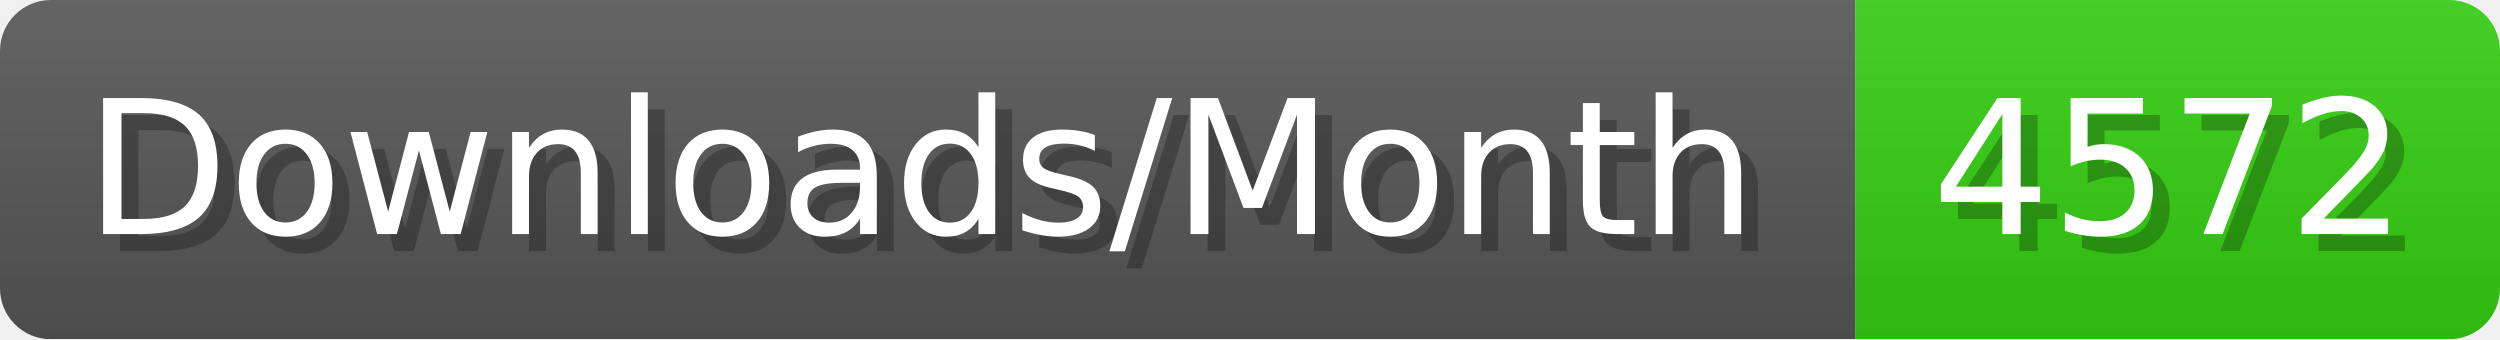
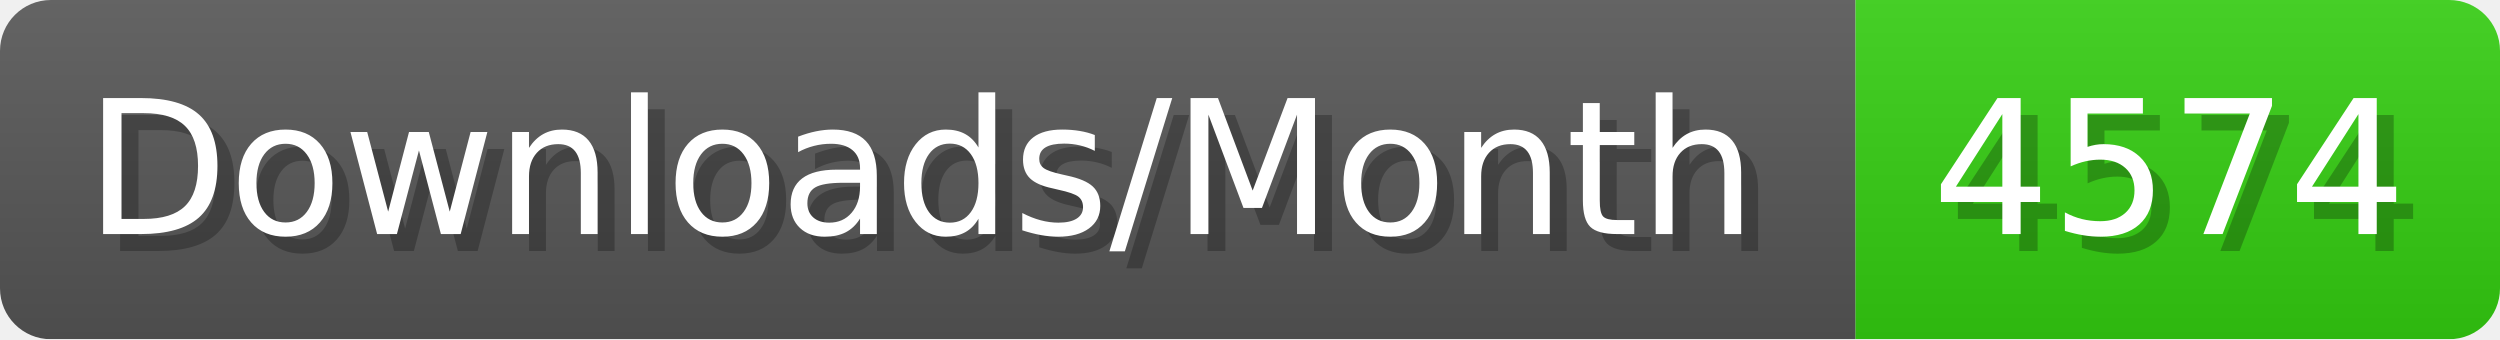
- <svg xmlns="http://www.w3.org/2000/svg" width="147.4" height="20" viewBox="0 0 1474 200" role="img" aria-label="Downloads/Month: 4572">
+ <svg xmlns="http://www.w3.org/2000/svg" width="147.4" height="20" viewBox="0 0 1474 200" role="img" aria-label="Downloads/Month: 4574">
  <linearGradient id="YlXUI" x2="0" y2="100%">
    <stop offset="0" stop-opacity=".1" stop-color="#EEE" />
    <stop offset="1" stop-opacity=".1" />
  </linearGradient>
  <mask id="JHhop">
    <rect width="1474" height="200" rx="30" fill="#FFF" />
  </mask>
  <g mask="url(#JHhop)">
    <rect width="1094" height="200" fill="#555" />
    <rect width="380" height="200" fill="#3C1" x="1094" />
    <rect width="1474" height="200" fill="url(#YlXUI)" />
  </g>
  <g aria-hidden="true" fill="#fff" text-anchor="start" font-family="Verdana,DejaVu Sans,sans-serif" font-size="110">
    <text x="60" y="148" textLength="994" fill="#000" opacity="0.25">Downloads/Month</text>
    <text x="50" y="138" textLength="994">Downloads/Month</text>
-     <text x="1149" y="148" textLength="280" fill="#000" opacity="0.25">4572</text>
-     <text x="1139" y="138" textLength="280">4572</text>
+     <text x="1149" y="148" textLength="280" fill="#000" opacity="0.25">4574</text>
+     <text x="1139" y="138" textLength="280">4574</text>
  </g>
</svg>
